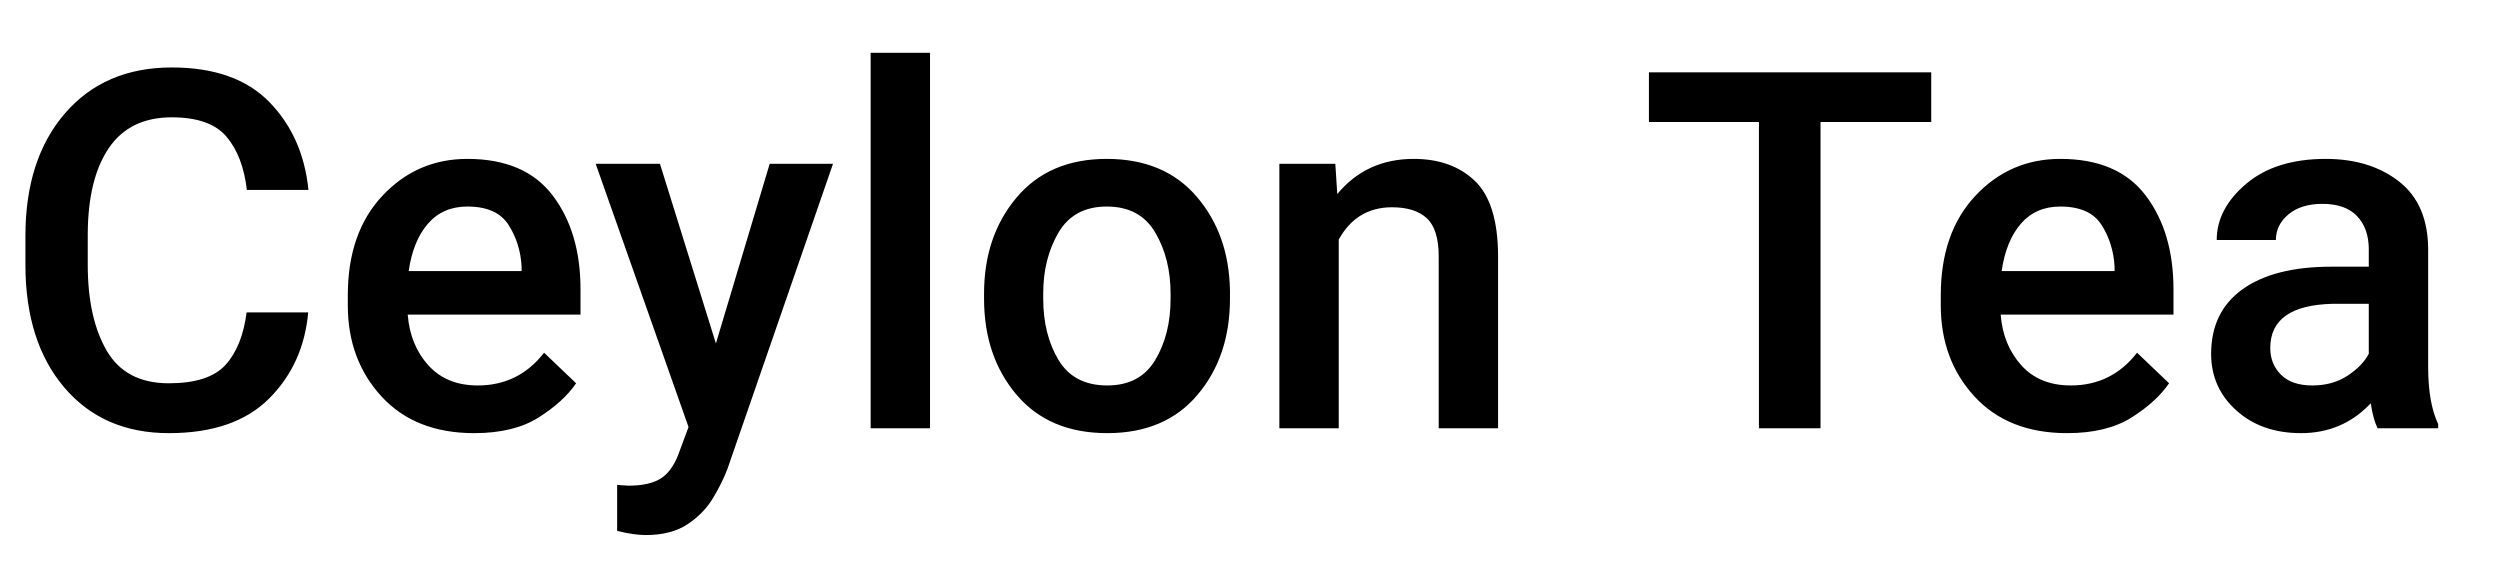
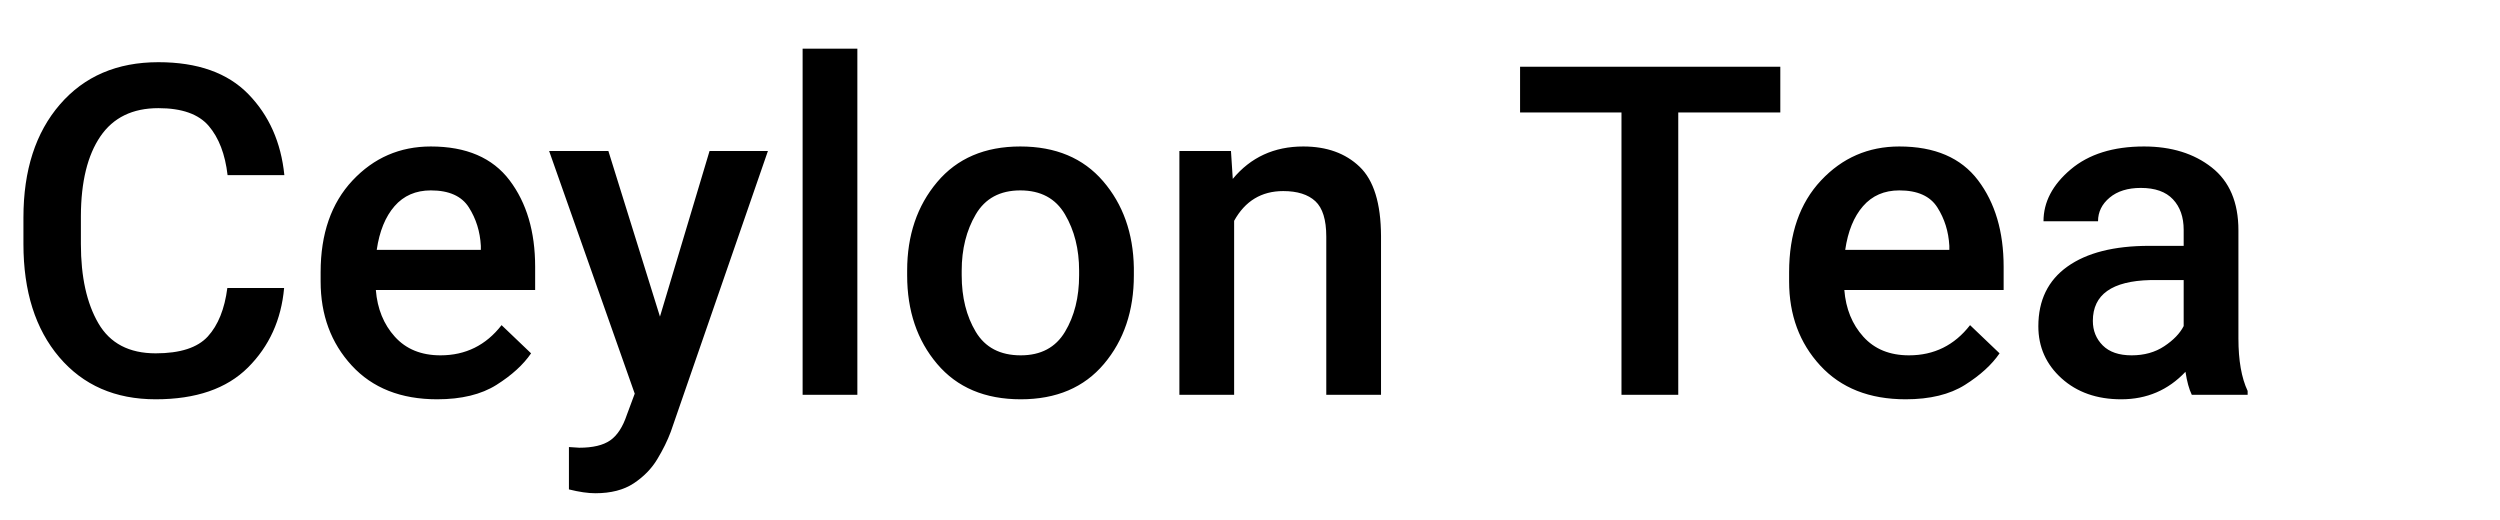
- <svg xmlns="http://www.w3.org/2000/svg" viewBox="0 0 1061.722 239.484">
+ <svg xmlns="http://www.w3.org/2000/svg" viewBox="0 0 1151.722 239.484">
  <defs>
-     <style>.cls-1{font-size:212.598px;font-family:Roboto-Medium, Roboto;font-weight:500;}</style>
+     <style>
+             .cls-1 {
+                 font-size: 212.598px;
+                 font-family: Roboto-Medium, Roboto;
+                 font-weight: 500;
+             }
+         </style>
  </defs>
  <g id="レイヤー_2" data-name="レイヤー 2">
    <g id="レイヤー_1-2" data-name="レイヤー 1">
      <text class="cls-1" transform="translate(0.20156 181.8711)">Ceylon Tea</text>
    </g>
  </g>
</svg>
